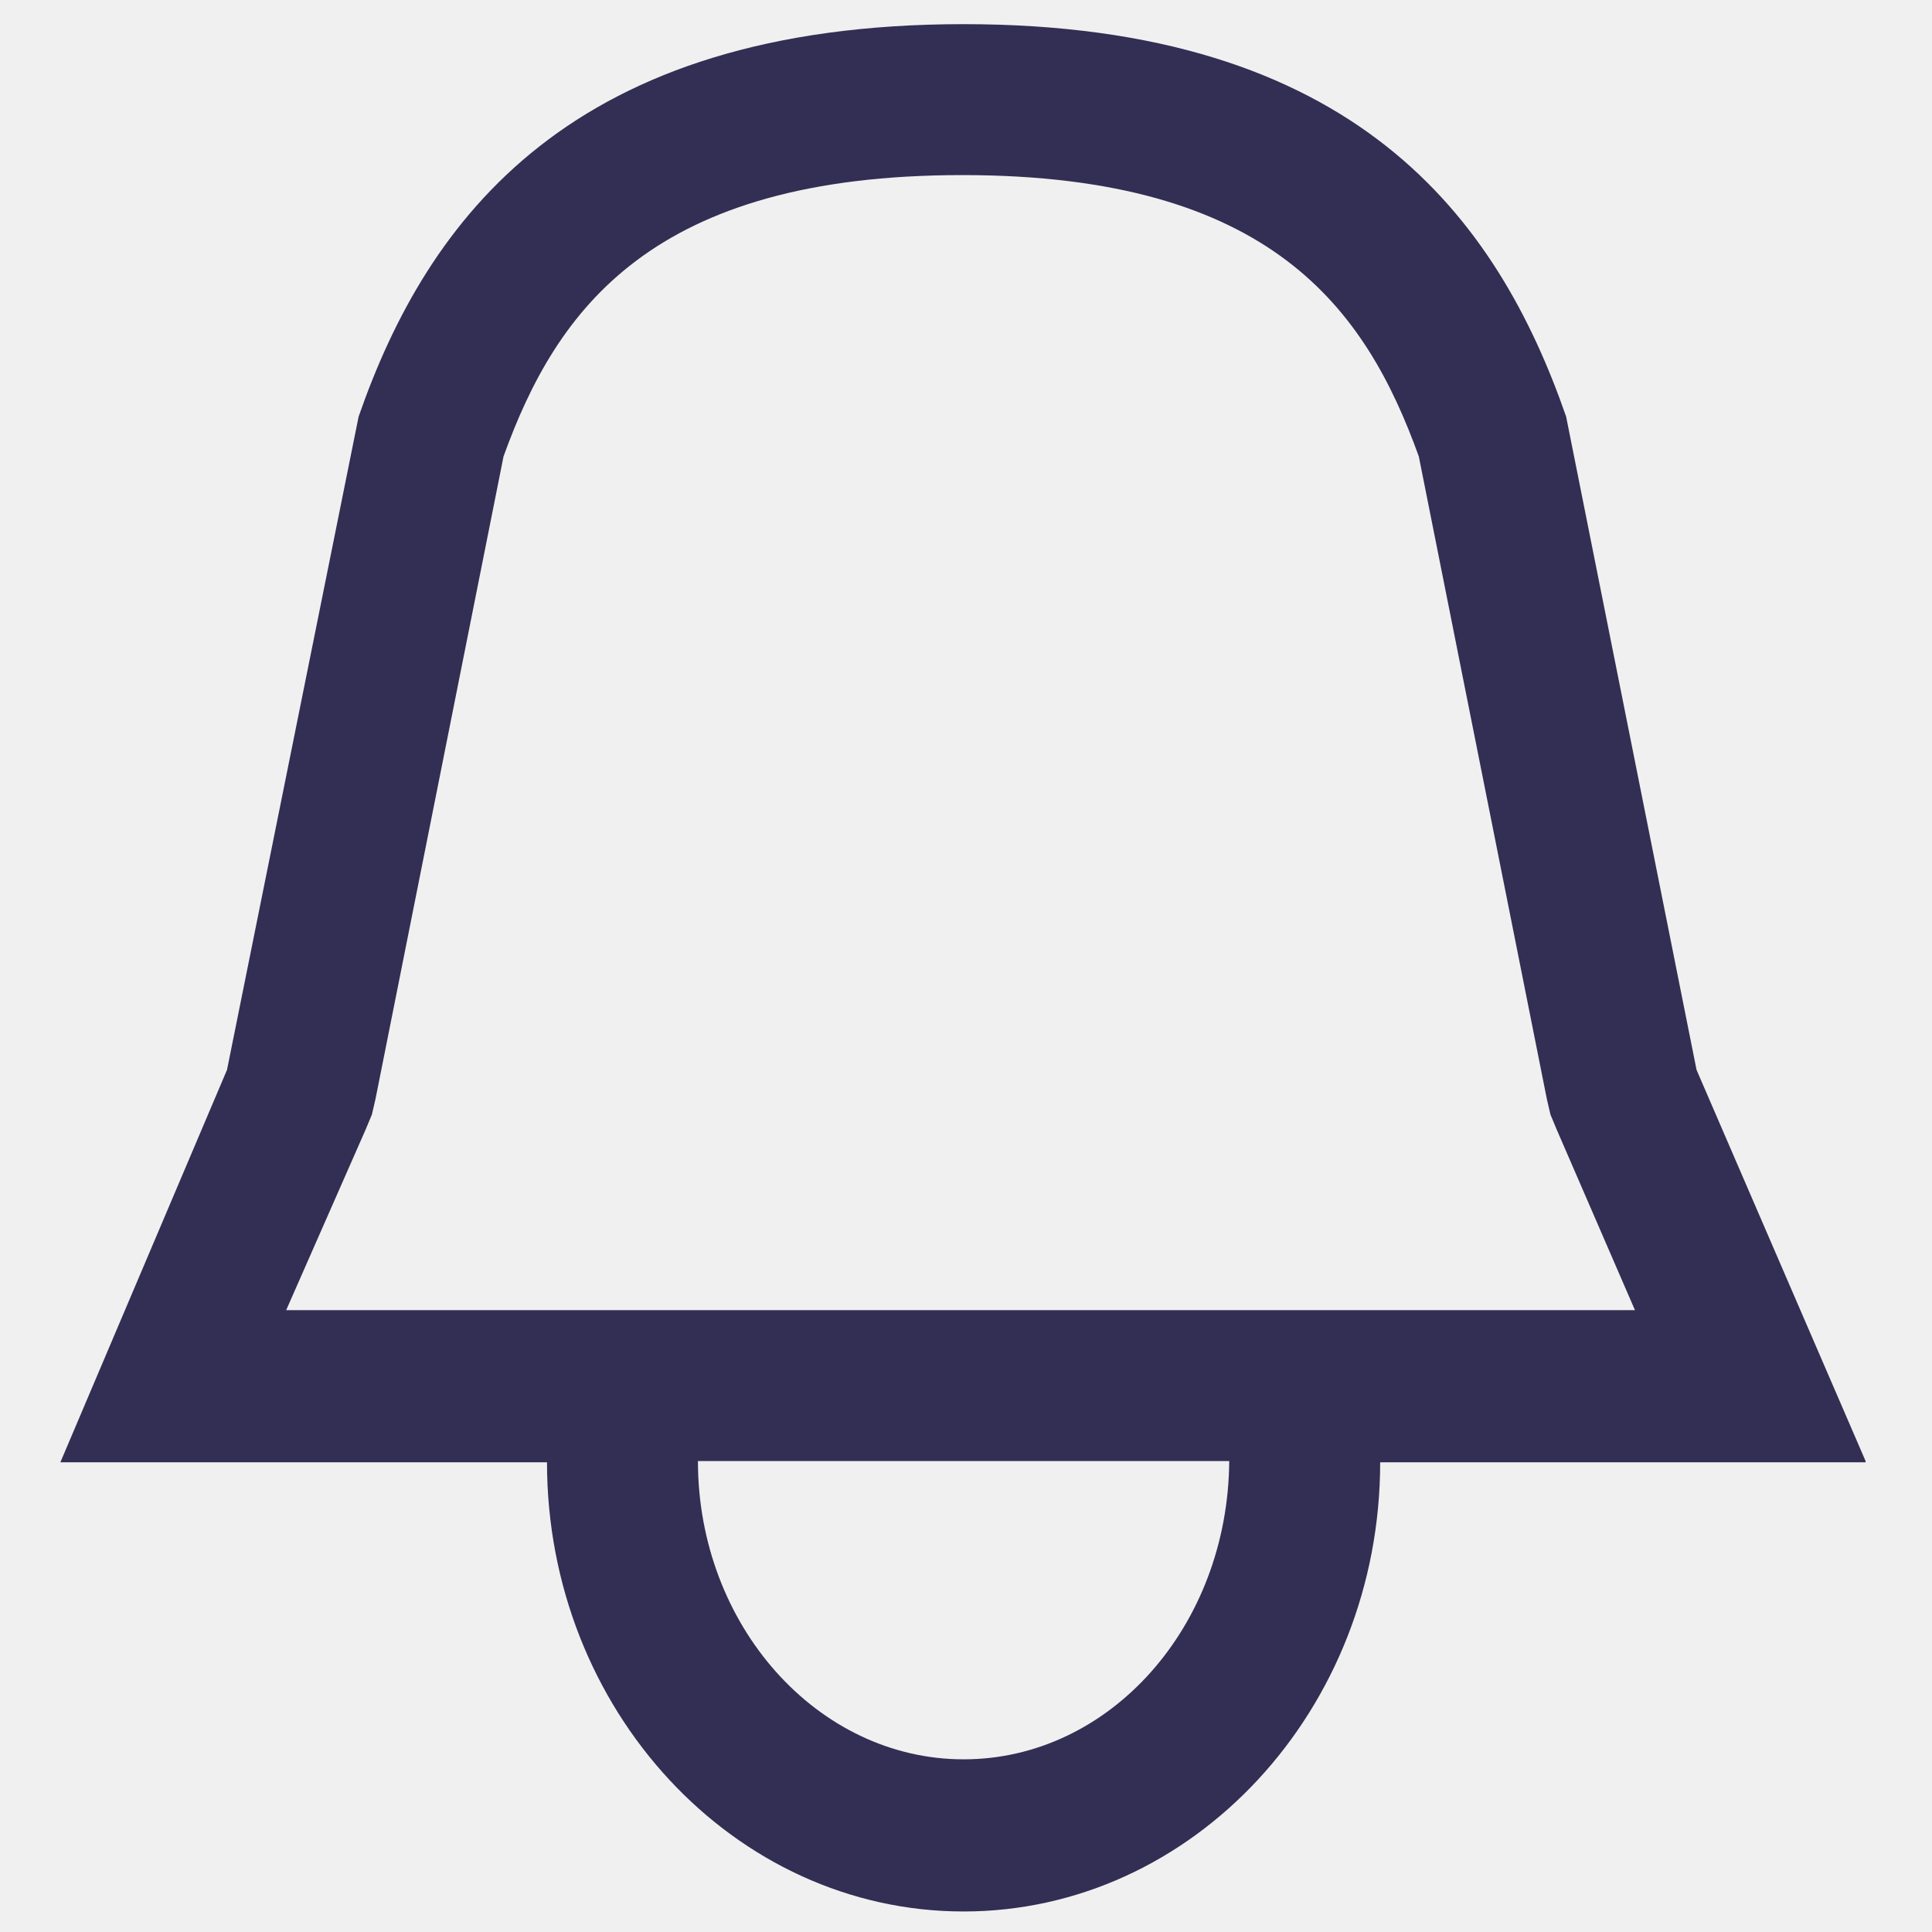
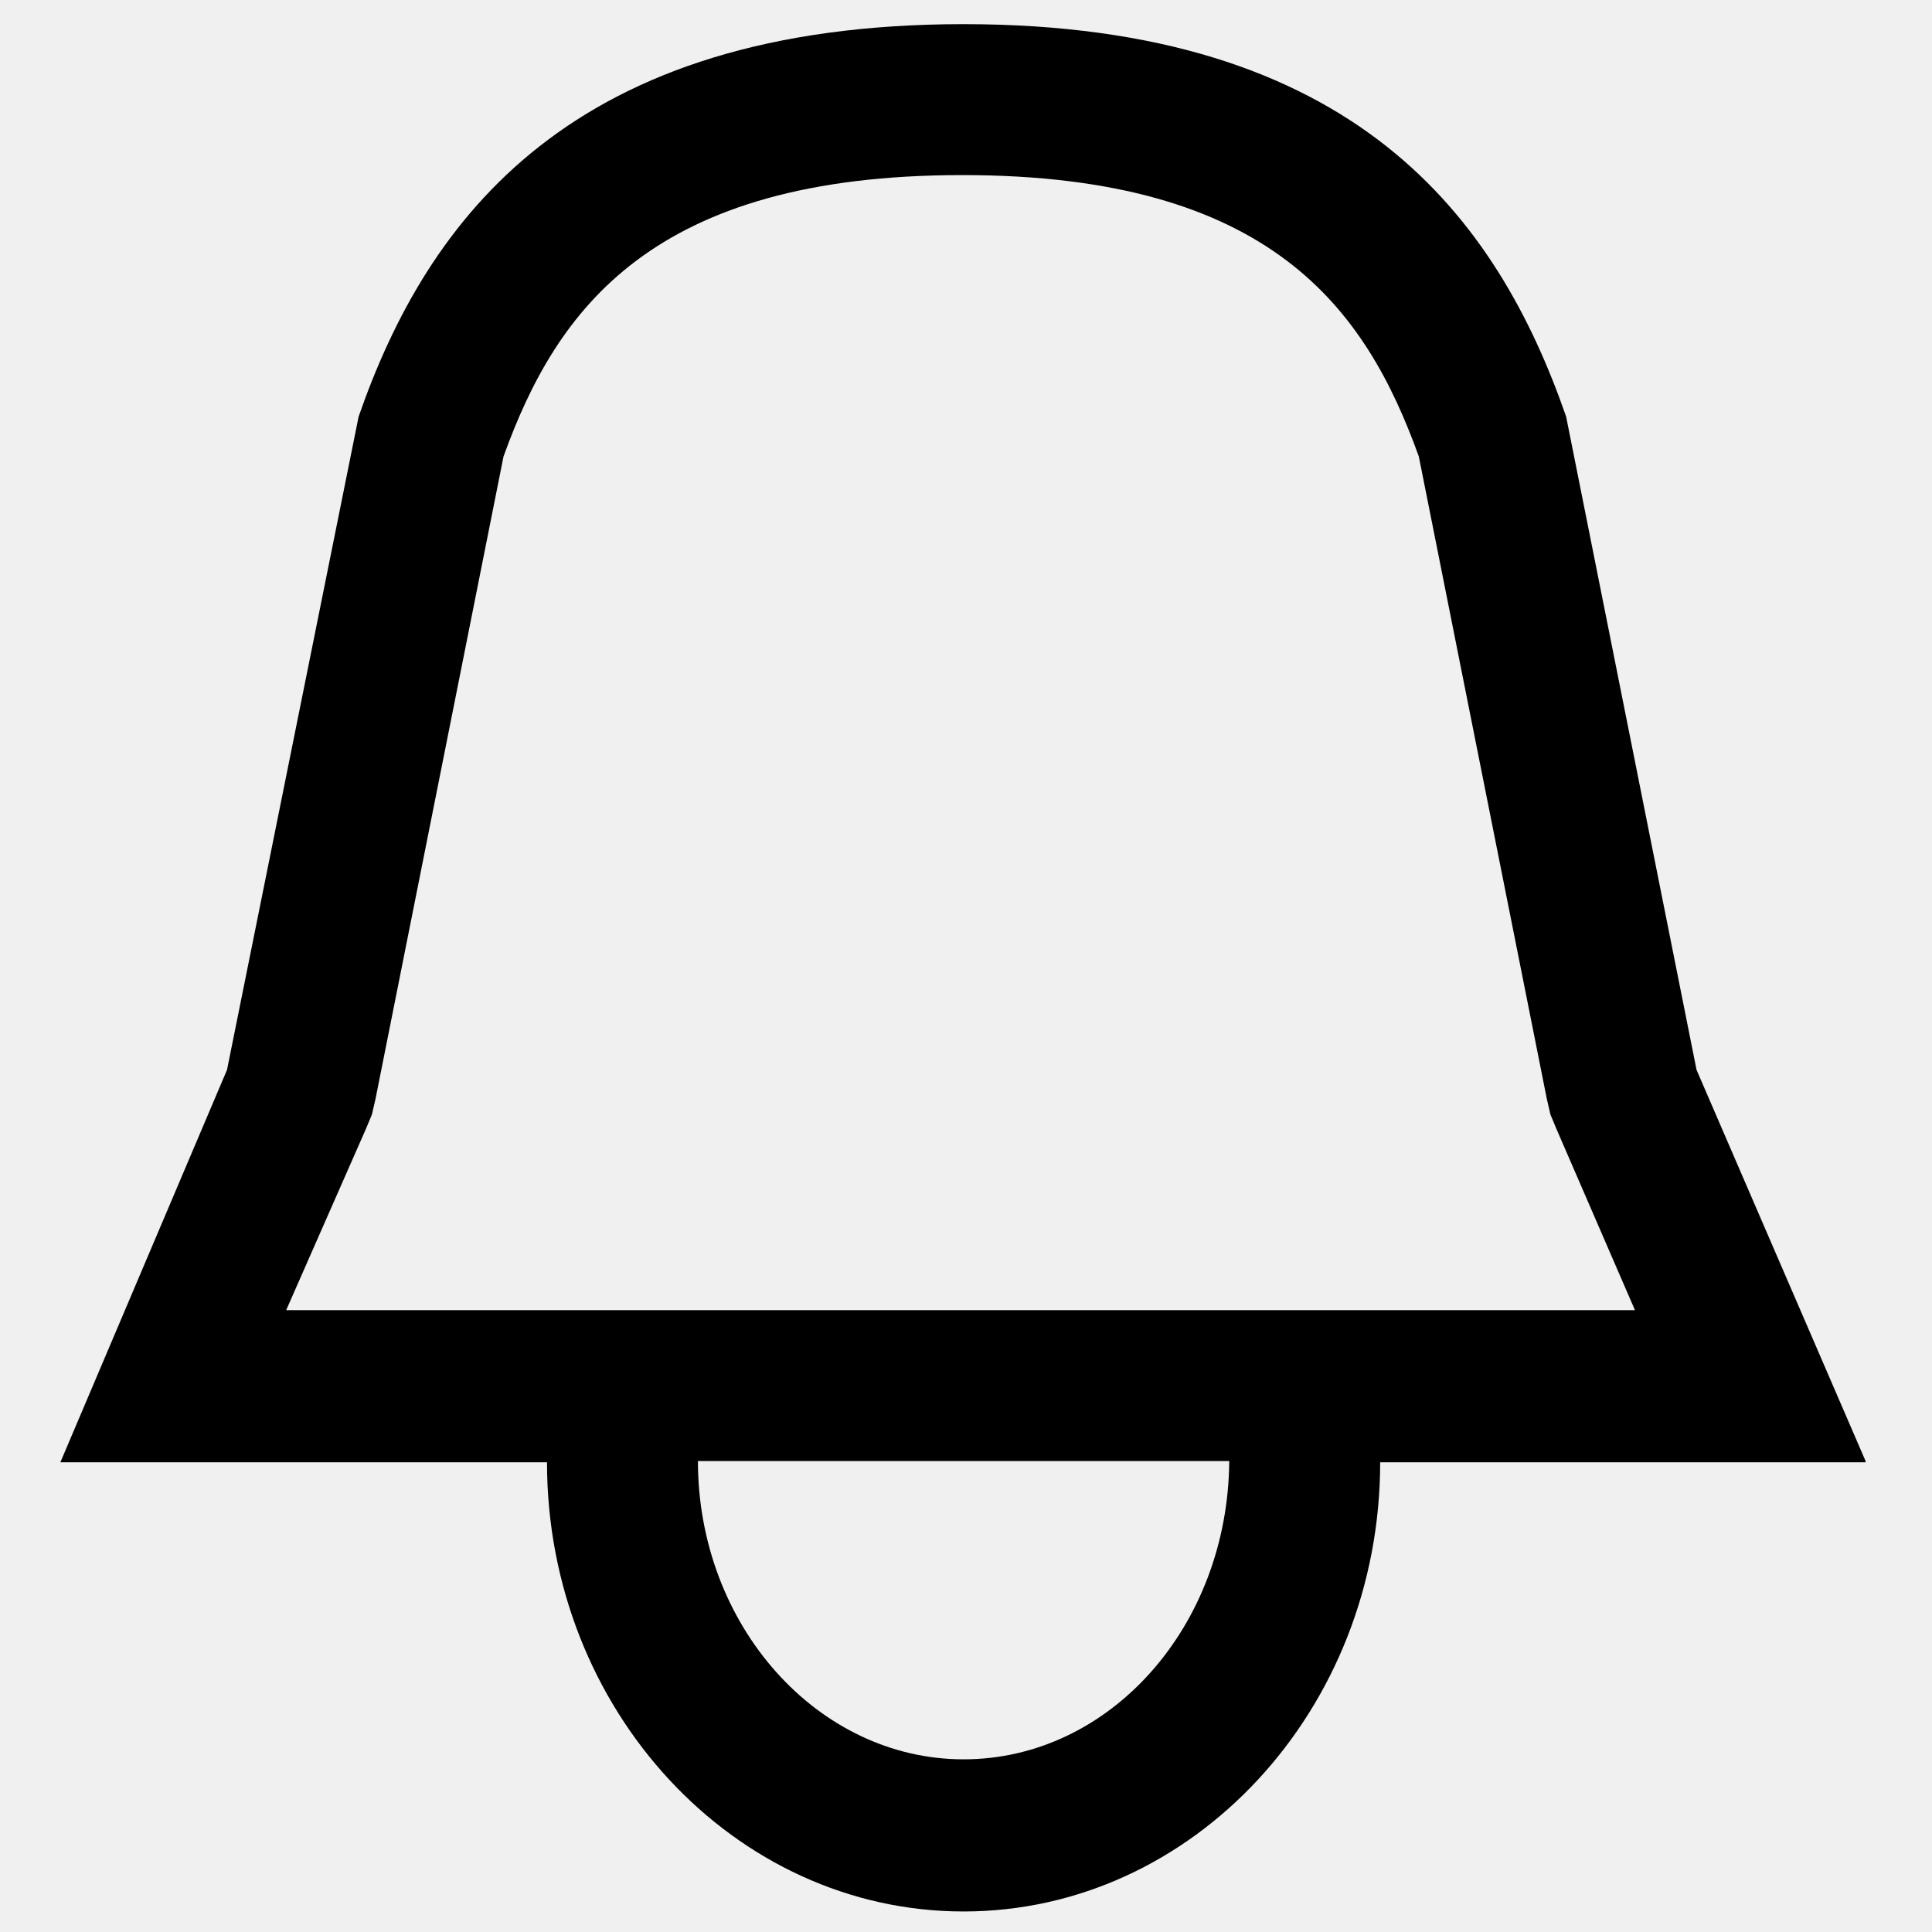
<svg xmlns="http://www.w3.org/2000/svg" viewBox="0 0 16 16" fill="none">
  <mask id="mask0" mask-type="alpha" maskUnits="userSpaceOnUse" x="0" y="0" width="16" height="16">
    <path d="M15.45 12.1L14.05 8.86L12.97 3.45C12.4 1.81 11.23 0.2 7.98 0.2C4.73 0.2 3.54 1.81 2.97 3.45L1.88 8.86L0.5 12.11H4.53C4.53 14.16 6.08 15.83 7.98 15.83C9.88 15.83 11.43 14.16 11.43 12.11H15.45V12.1ZM3.03 9.35L3.08 9.23L3.11 9.1L4.17 3.78C4.61 2.56 5.4 1.45 7.97 1.45C10.53 1.45 11.31 2.56 11.75 3.78L12.81 9.1L12.84 9.23L12.89 9.35L13.54 10.85H8.08H7.82H2.37L3.03 9.35ZM7.98 14.57C6.77 14.57 5.78 13.46 5.78 12.1H7.84H8.1H10.18C10.17 13.47 9.19 14.57 7.98 14.57Z" fill="white" />
  </mask>
  <g mask="url(#mask0)">
-     <rect width="16" height="16" fill="#332E54" />
+     <rect width="16" height="16" fill="currentColor" />
  </g>
</svg>
